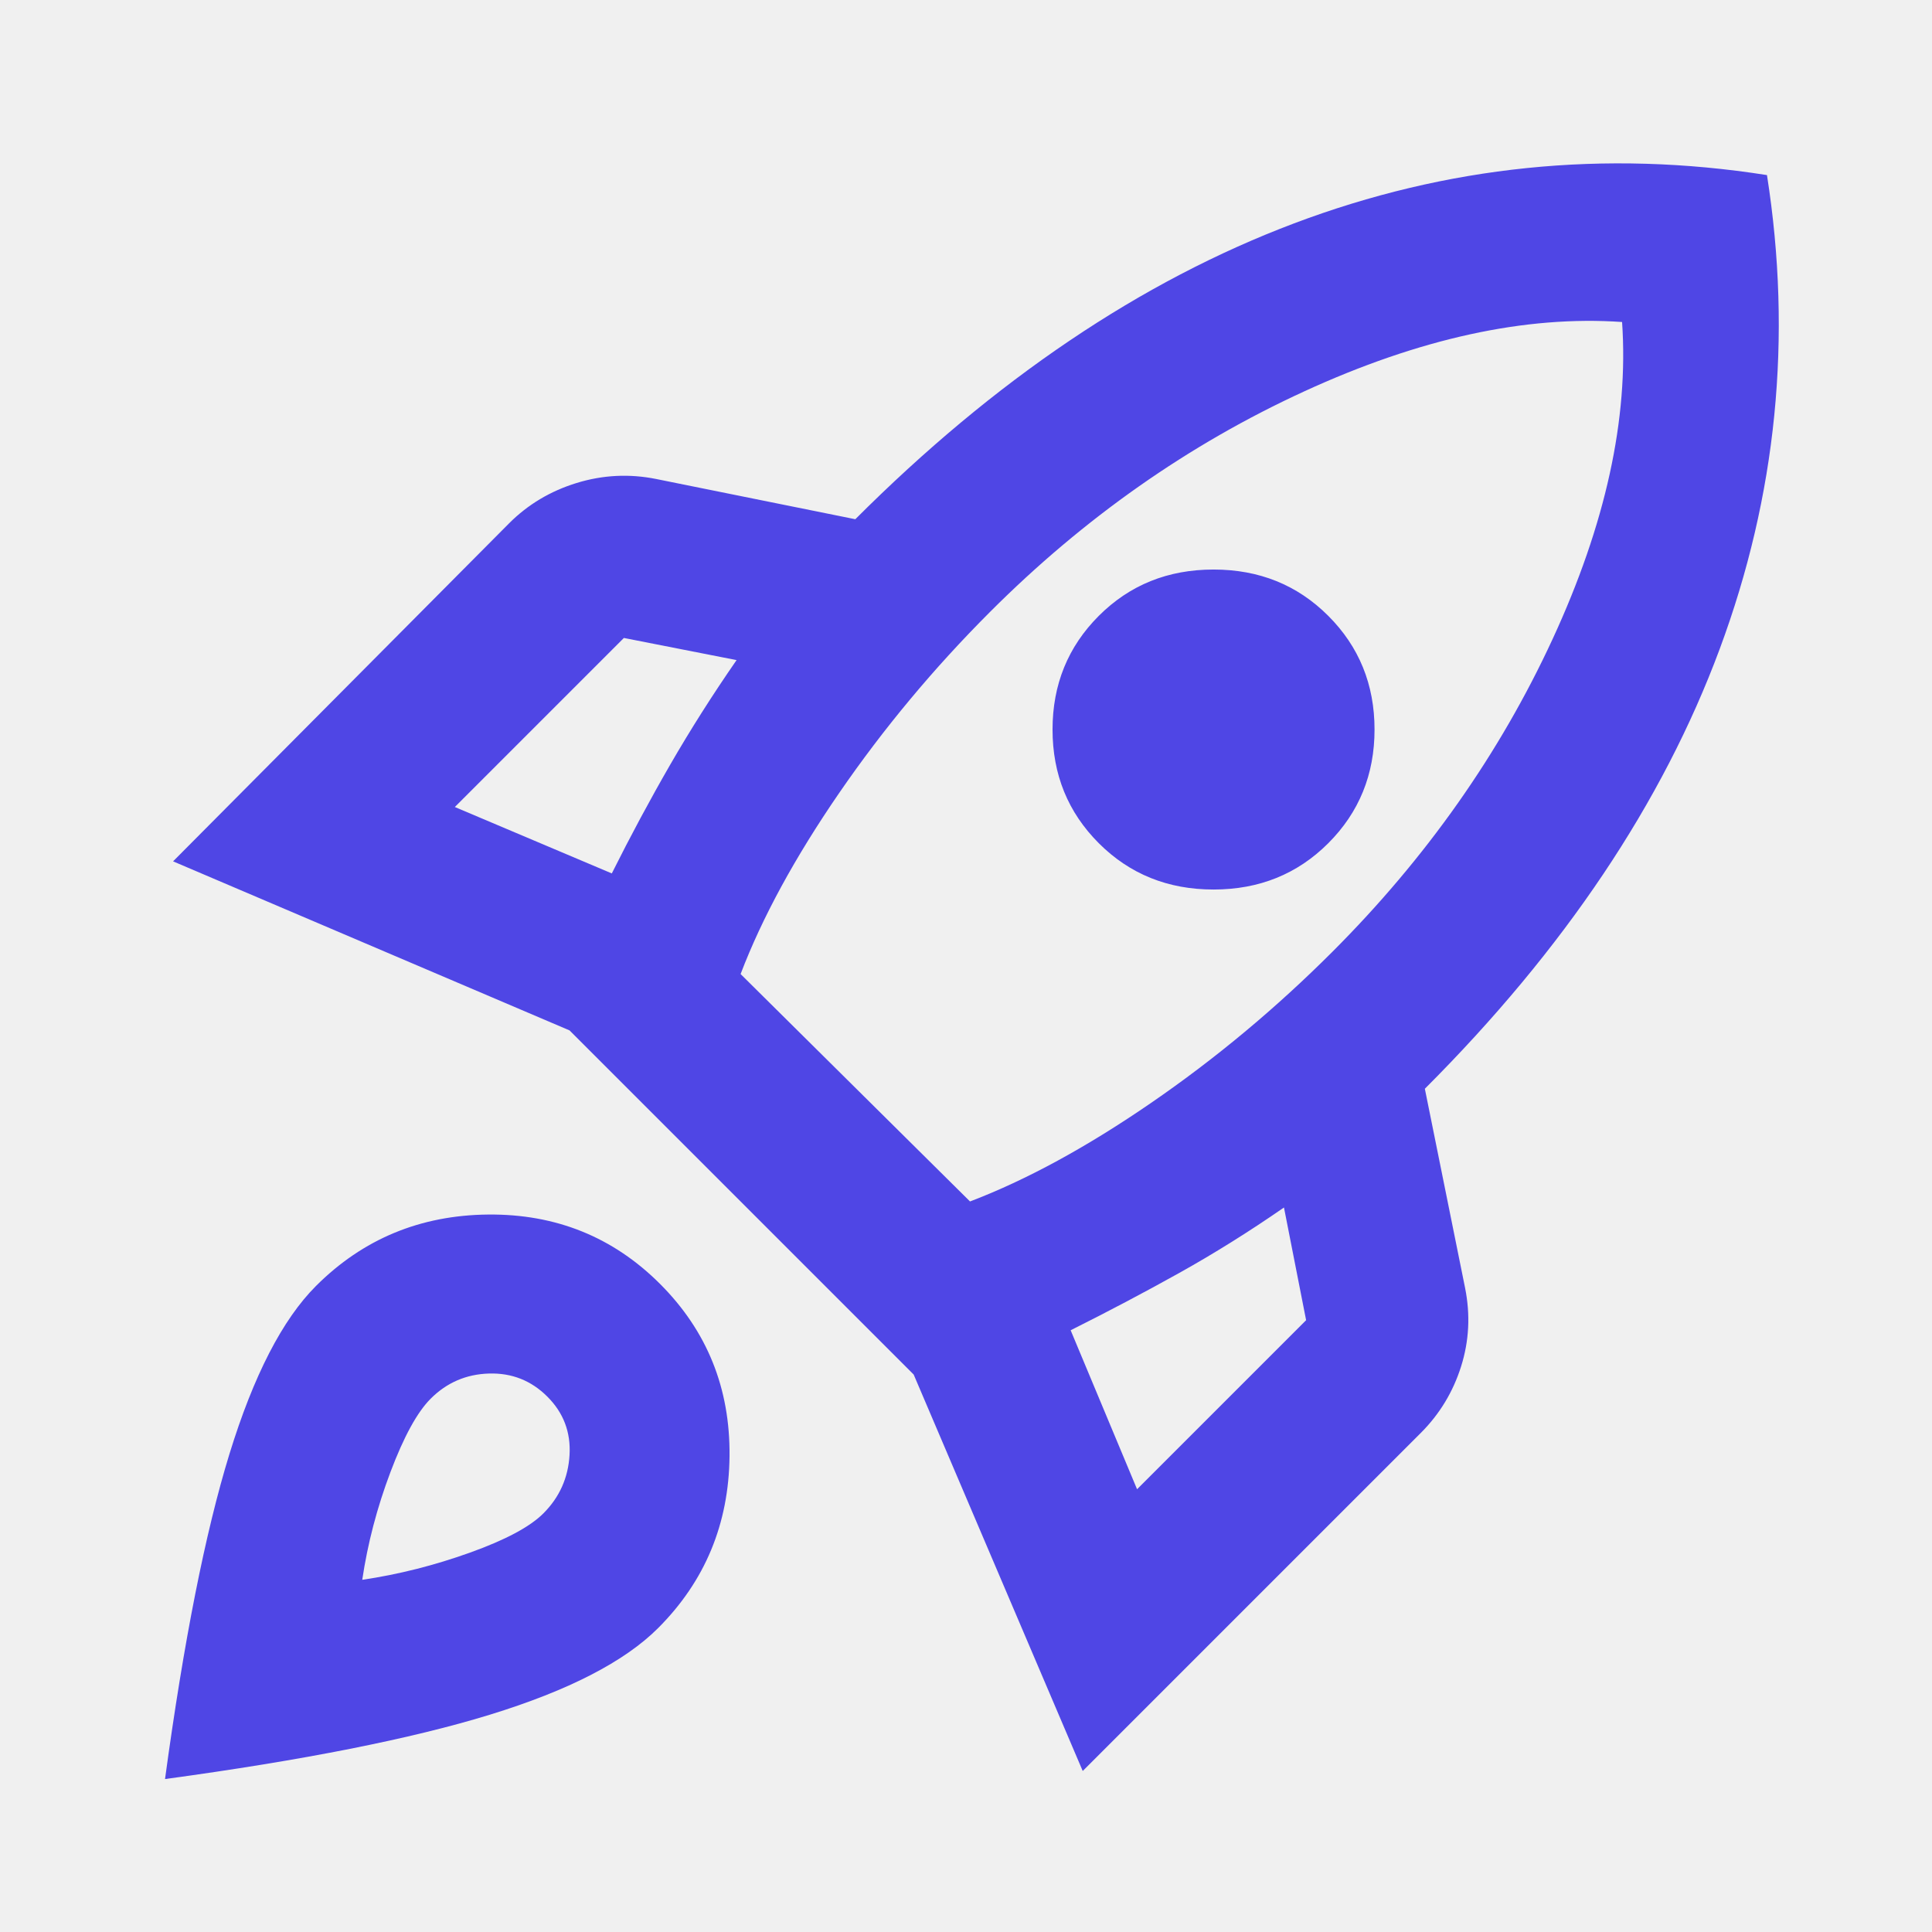
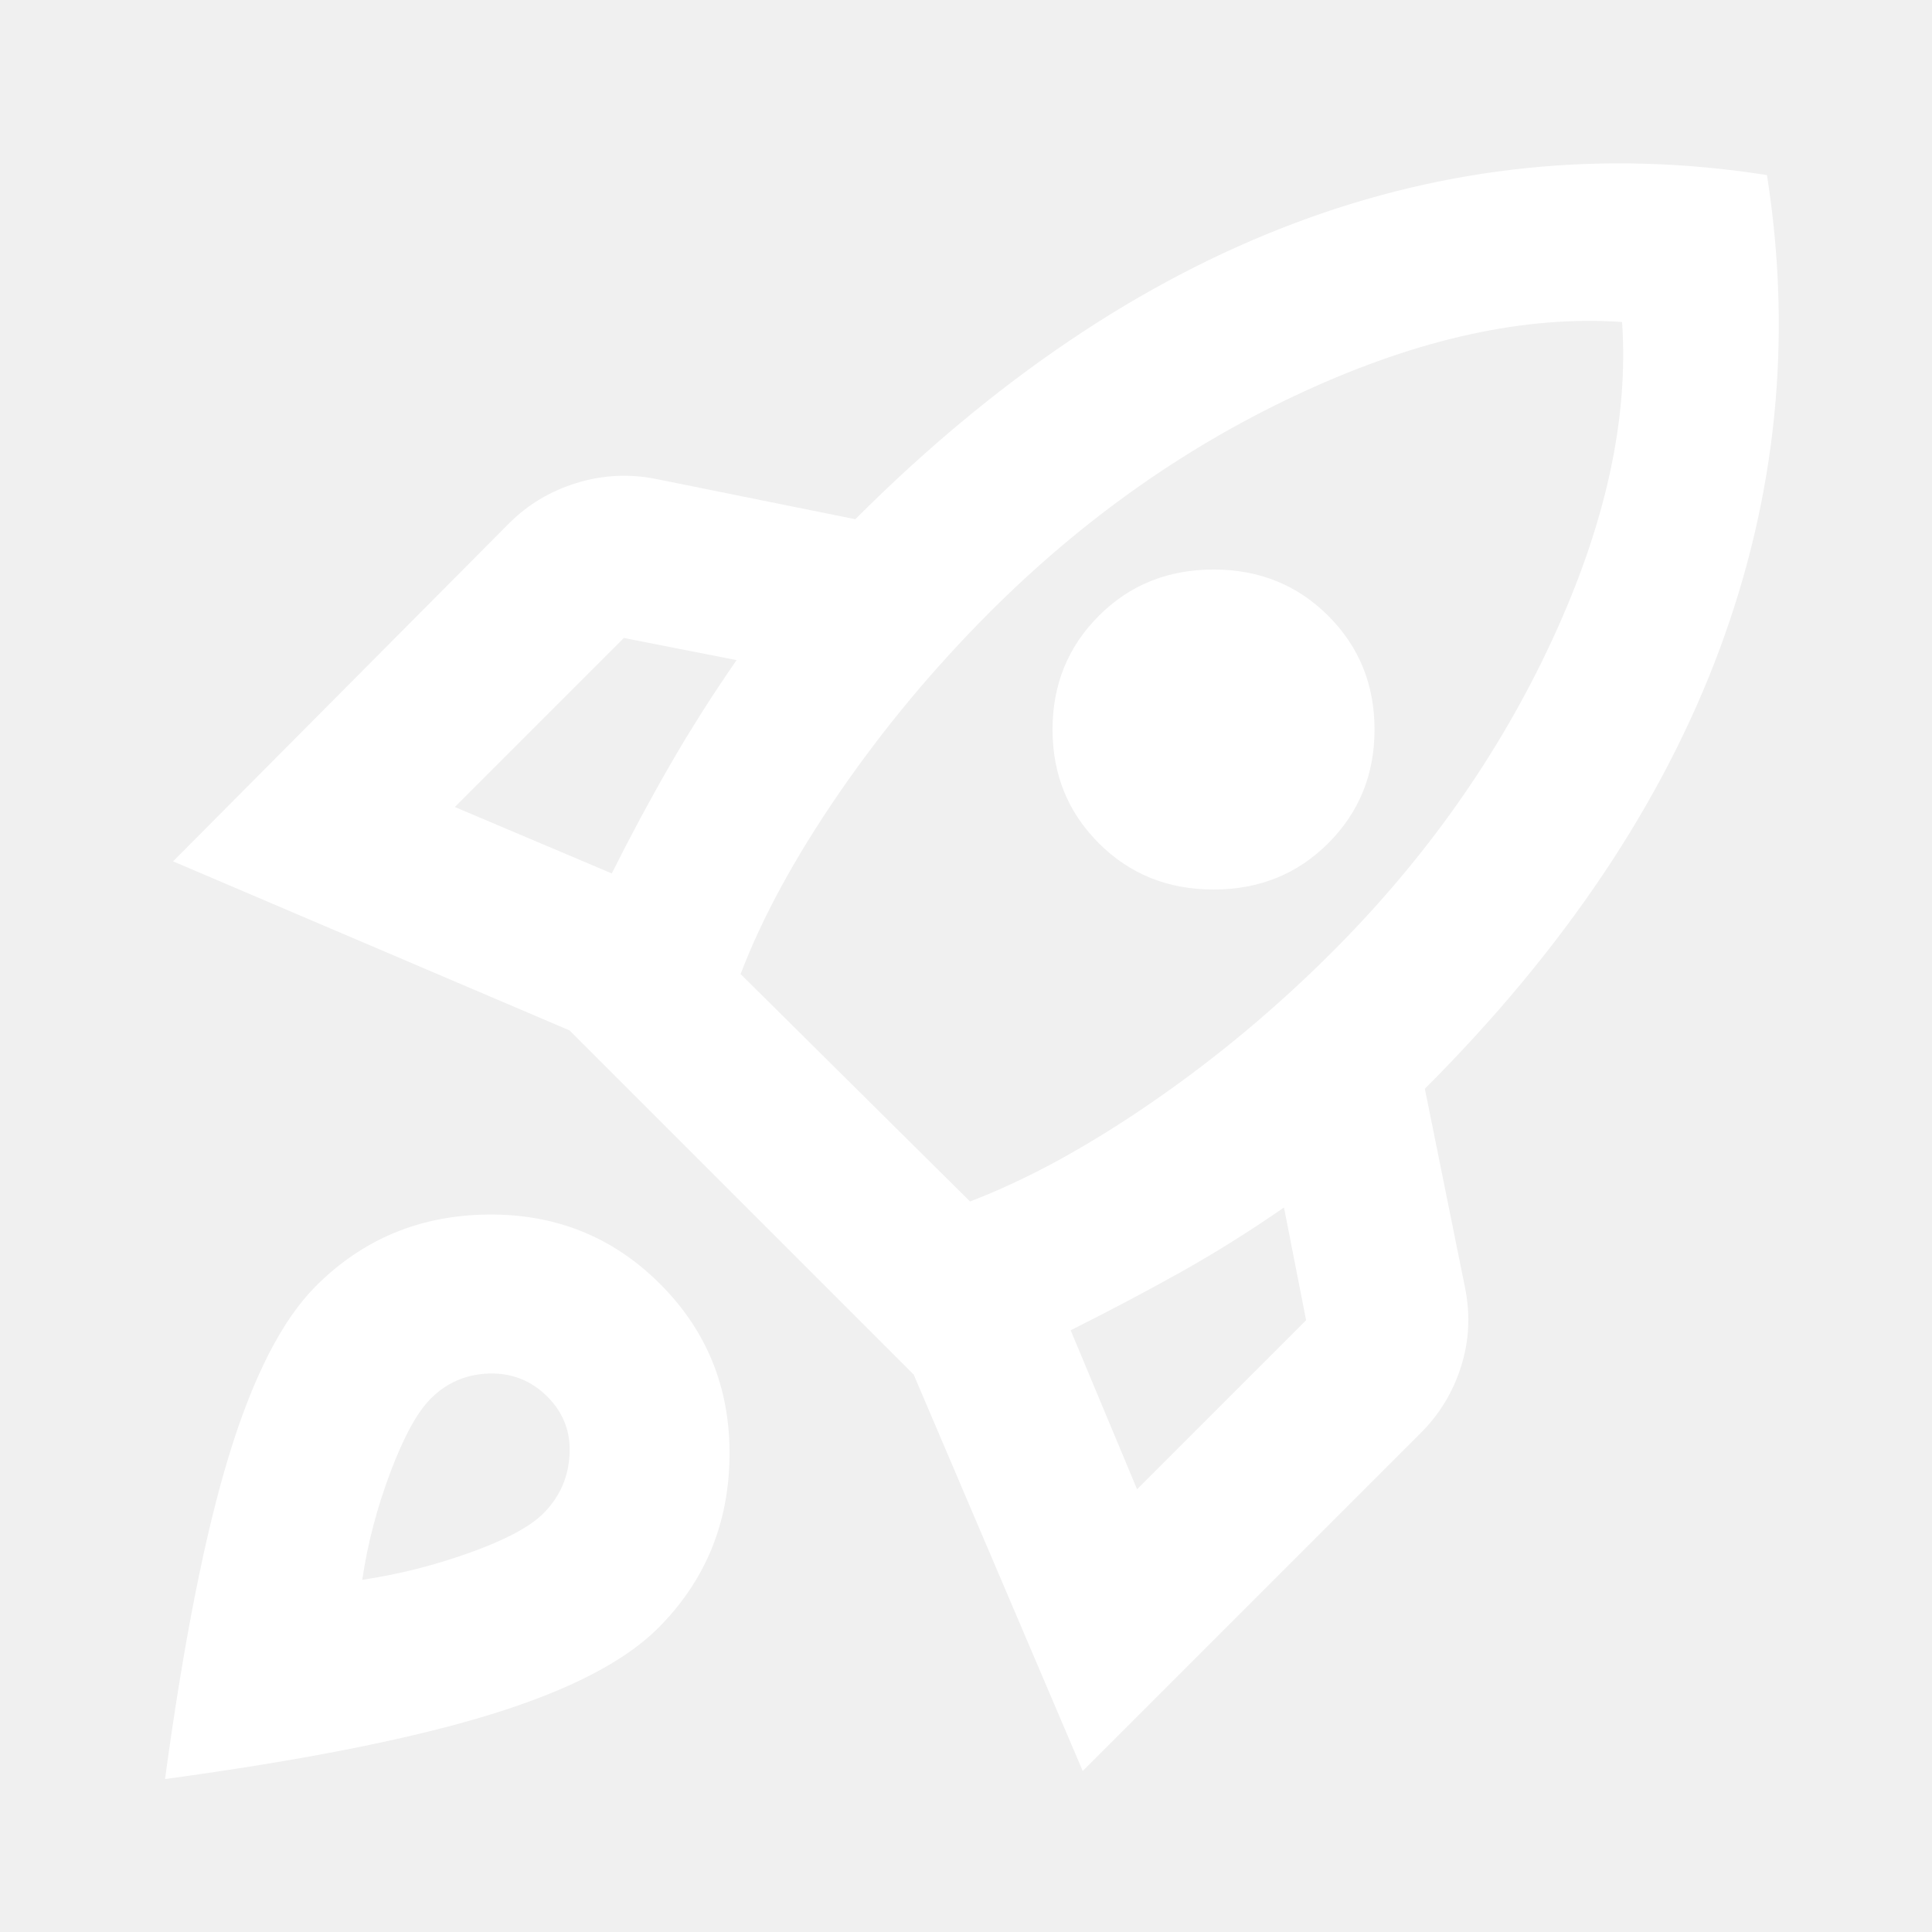
- <svg xmlns="http://www.w3.org/2000/svg" height="24px" viewBox="0 -960 960 960" width="24px" fill="#4F46E5">
+ <svg xmlns="http://www.w3.org/2000/svg" height="24px" viewBox="0 -960 960 960" width="24px" fill="#FFF">
  <path d="m226-559 78 33q14-28 29-54t33-52l-56-11-84 84Zm142 83 114 113q42-16 90-49t90-75q70-70 109.5-155.5T806-800q-72-5-158 34.5T492-656q-42 42-75 90t-49 90Zm178-65q-23-23-23-56.5t23-56.5q23-23 57-23t57 23q23 23 23 56.5T660-541q-23 23-57 23t-57-23Zm19 321 84-84-11-56q-26 18-52 32.5T532-299l33 79Zm313-653q19 121-23.5 235.5T708-419l20 99q4 20-2 39t-20 33L538-80l-84-197-171-171-197-84 167-168q14-14 33.5-20t39.5-2l99 20q104-104 218-147t235-24ZM157-321q35-35 85.5-35.5T328-322q35 35 34.5 85.5T327-151q-25 25-83.5 43T82-76q14-103 32-161.5t43-83.5Zm57 56q-10 10-20 36.5T180-175q27-4 53.5-13.5T270-208q12-12 13-29t-11-29q-12-12-29-11.5T214-265Z" />
</svg>
